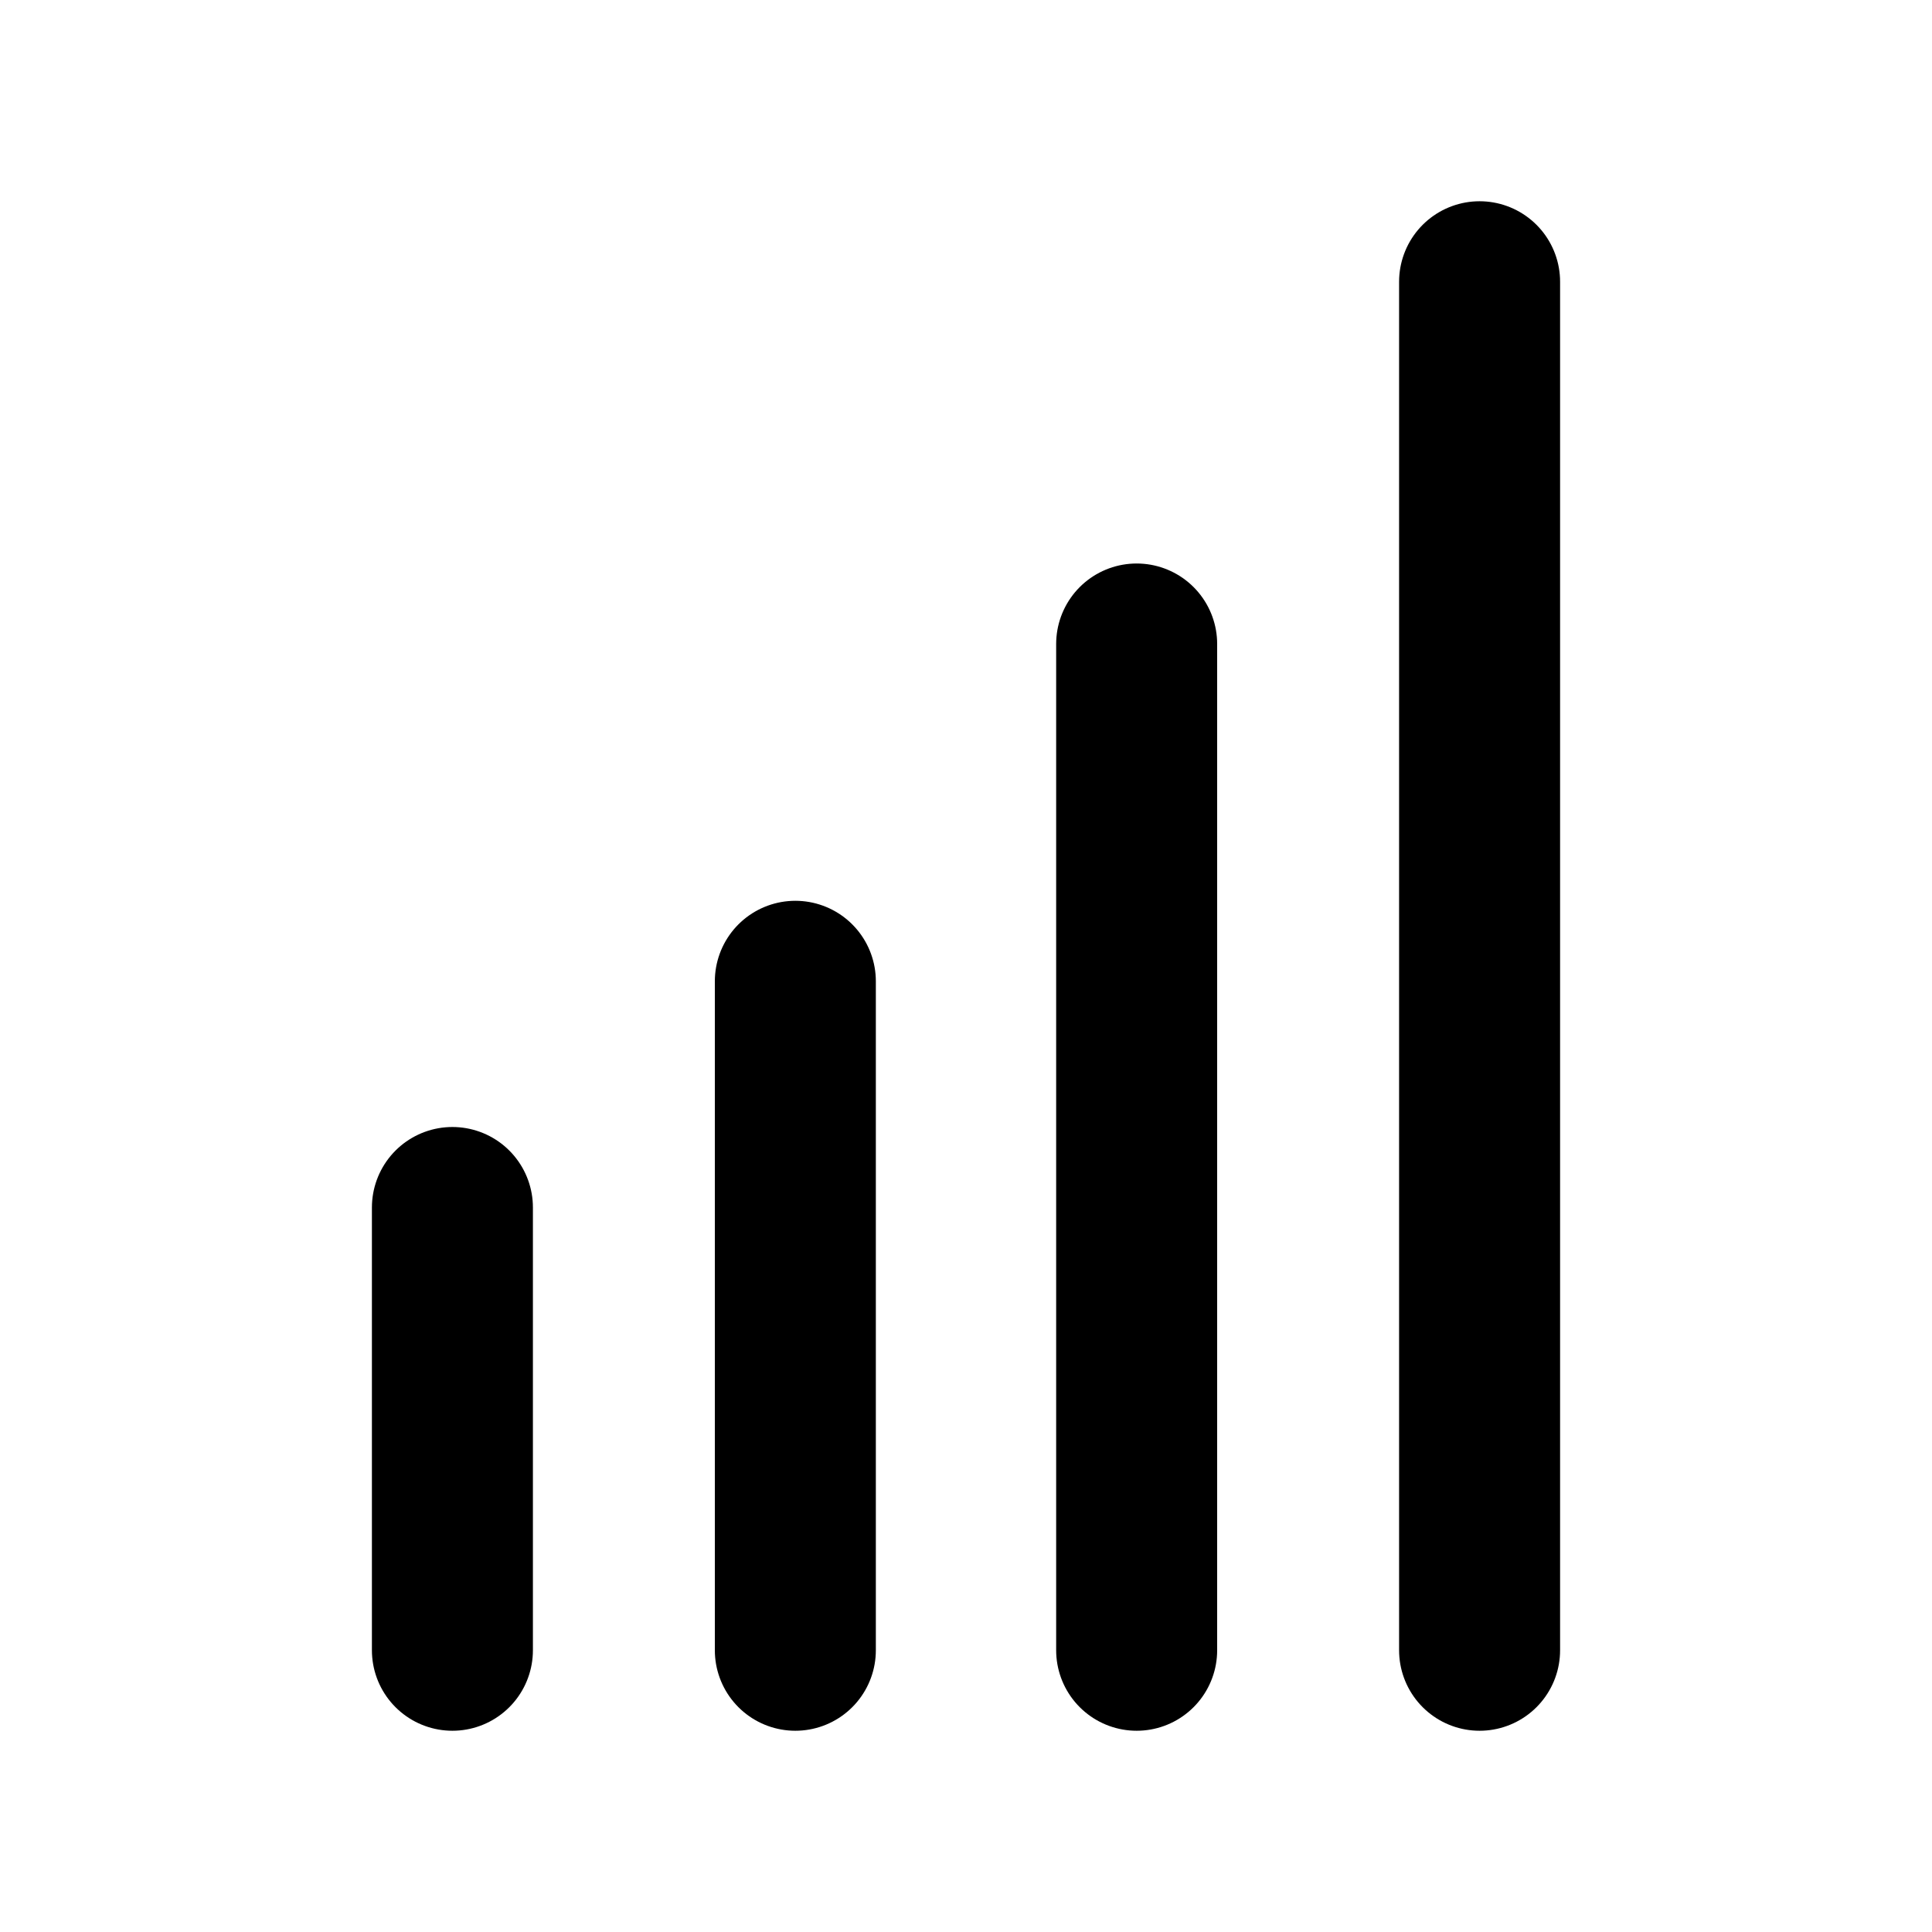
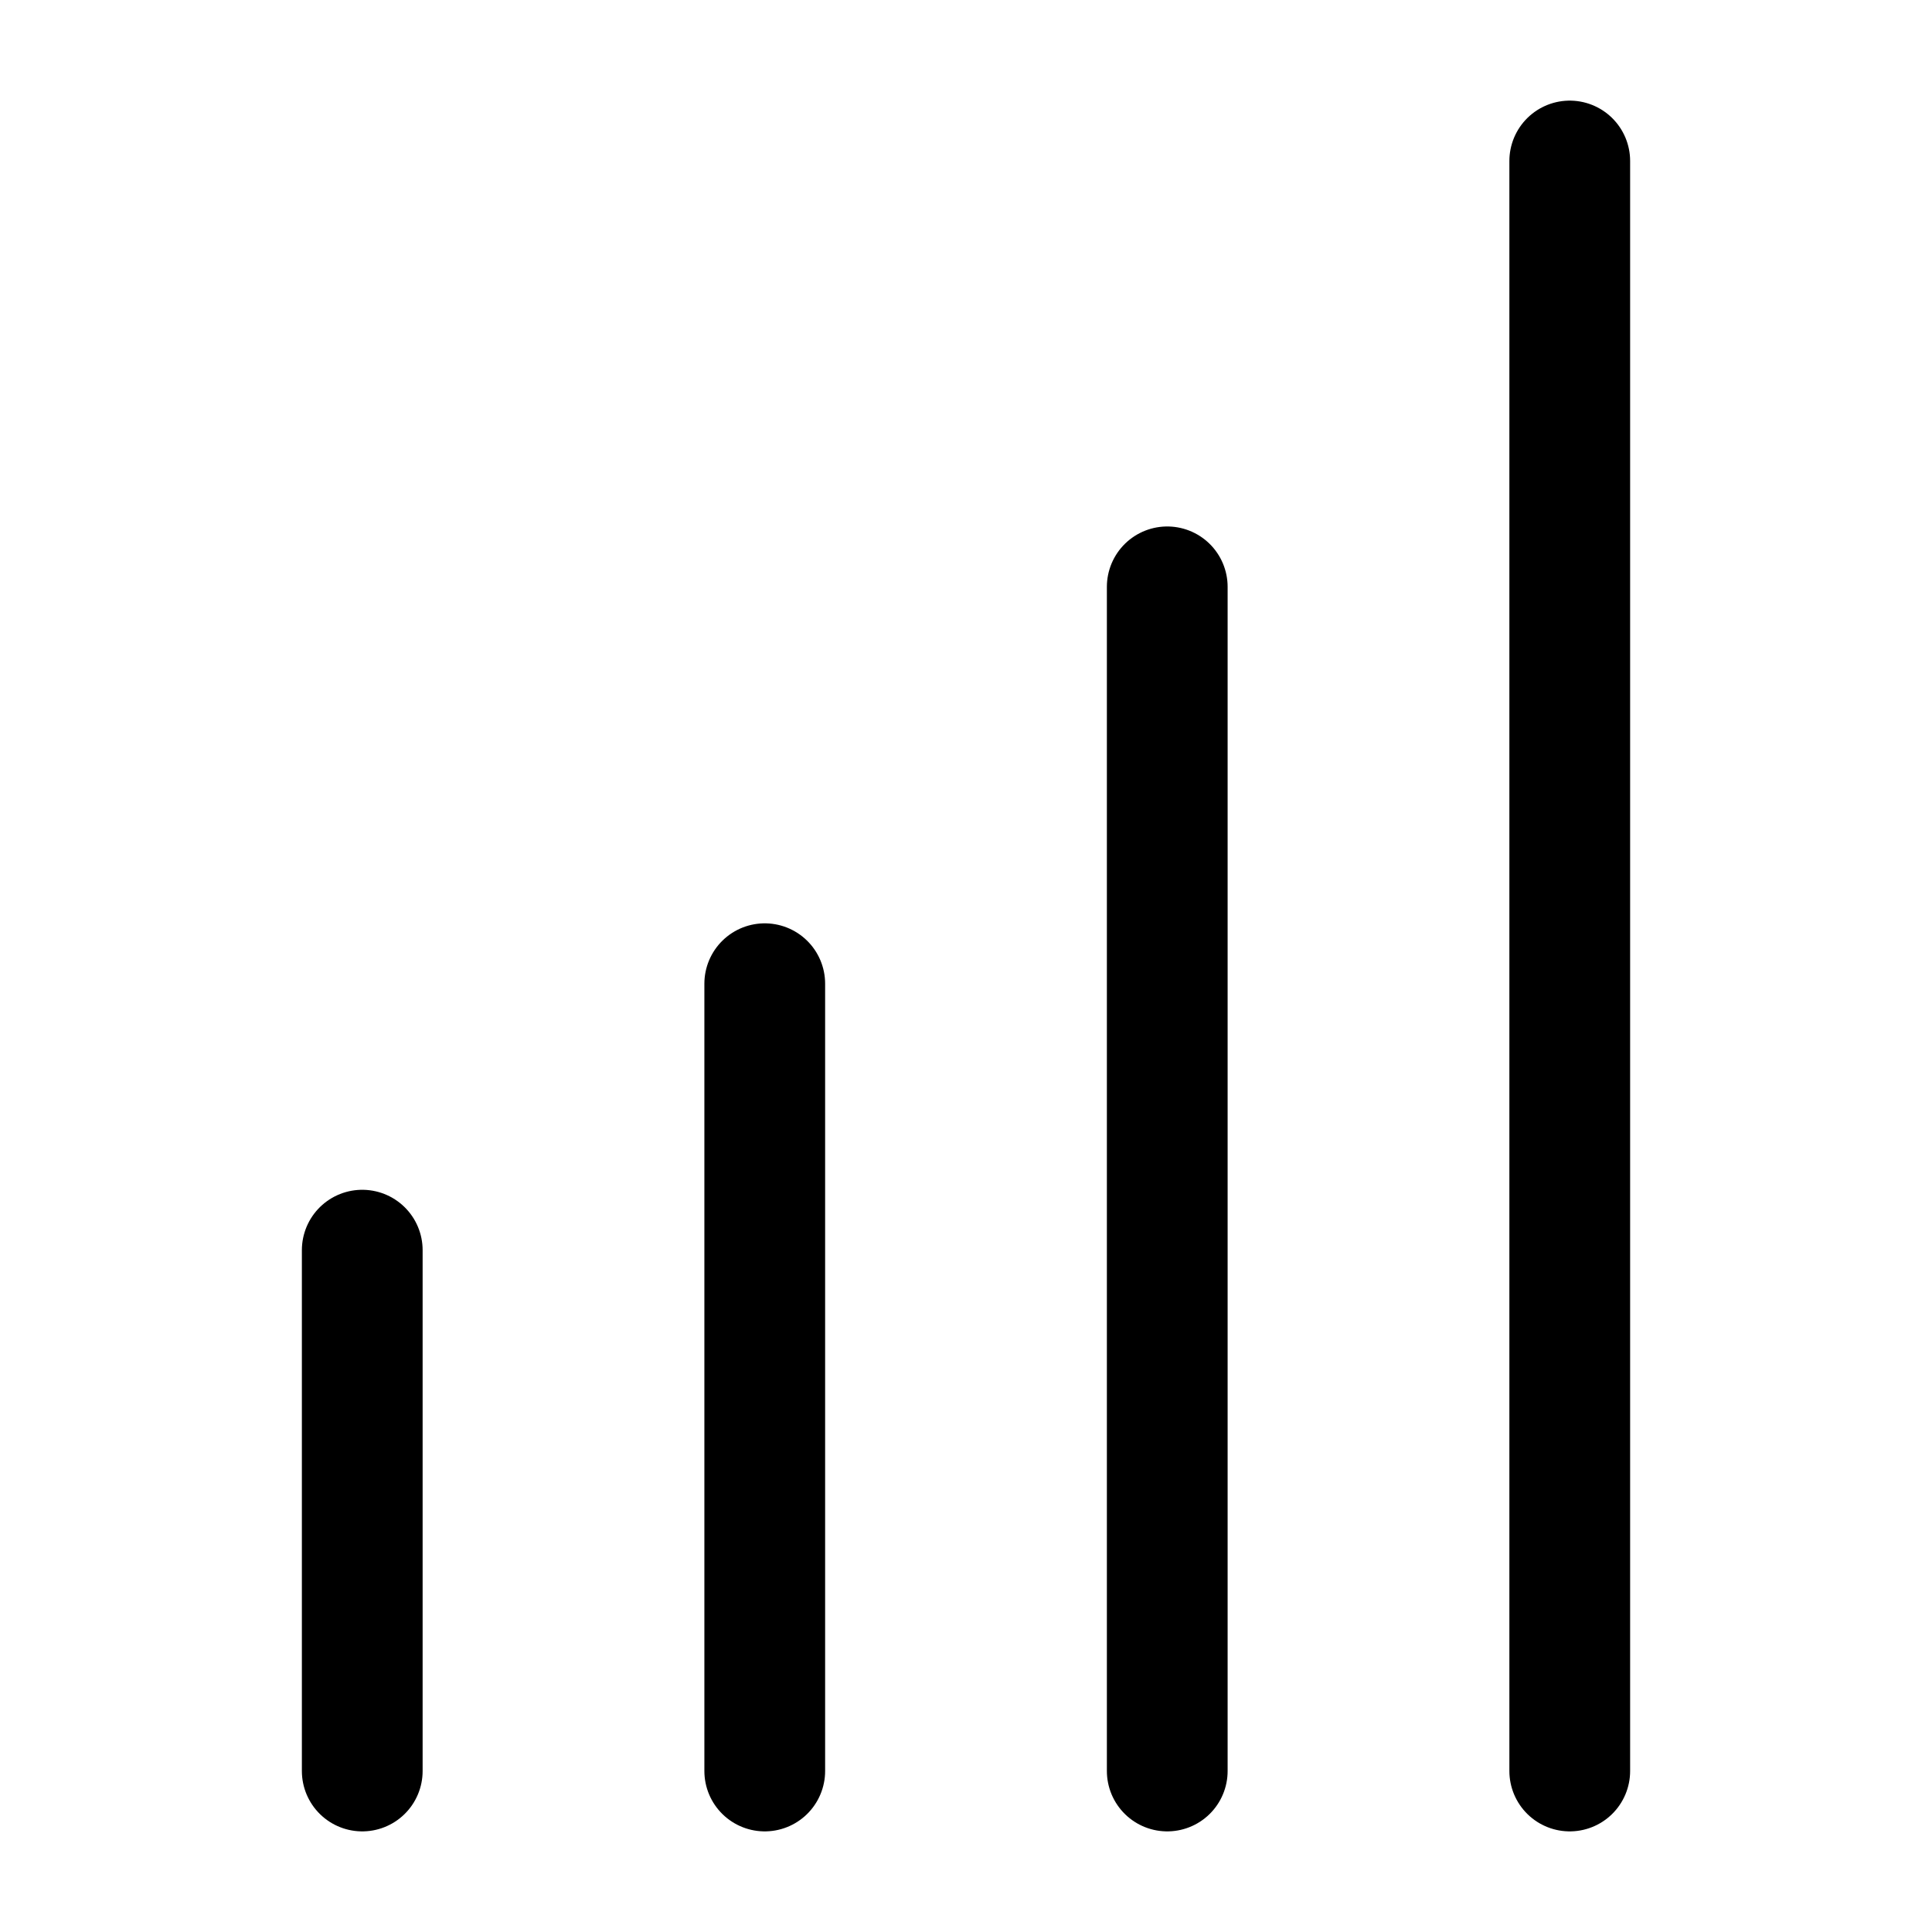
<svg xmlns="http://www.w3.org/2000/svg" id="Layer_1" data-name="Layer 1" viewBox="0 0 24 24">
  <defs>
-     <style>.cls-1{fill:none;stroke:#000;stroke-linecap:round;stroke-linejoin:round;stroke-width:2px;}</style>
+     <style>.cls-1{fill:none;stroke:#000;stroke-linecap:round;stroke-linejoin:round;stroke-width:1.5px;}</style>
  </defs>
-   <line class="cls-1" x1="18.38" y1="3.5" x2="18.38" y2="20.5" />
-   <line class="cls-1" x1="5.62" y1="15" x2="5.62" y2="20.5" />
-   <line class="cls-1" x1="9.88" y1="20.5" x2="9.88" y2="12.19" />
-   <line class="cls-1" x1="14.12" y1="20.5" x2="14.12" y2="8" />
+   <line class="cls-1" x1="19.5" y1="2" x2="19.5" y2="22" />
+   <line class="cls-1" x1="4.5" y1="15.53" x2="4.5" y2="22" />
+   <line class="cls-1" x1="9.5" y1="22" x2="9.5" y2="12.22" />
+   <line class="cls-1" x1="14.5" y1="22" x2="14.5" y2="7.29" />
</svg>
